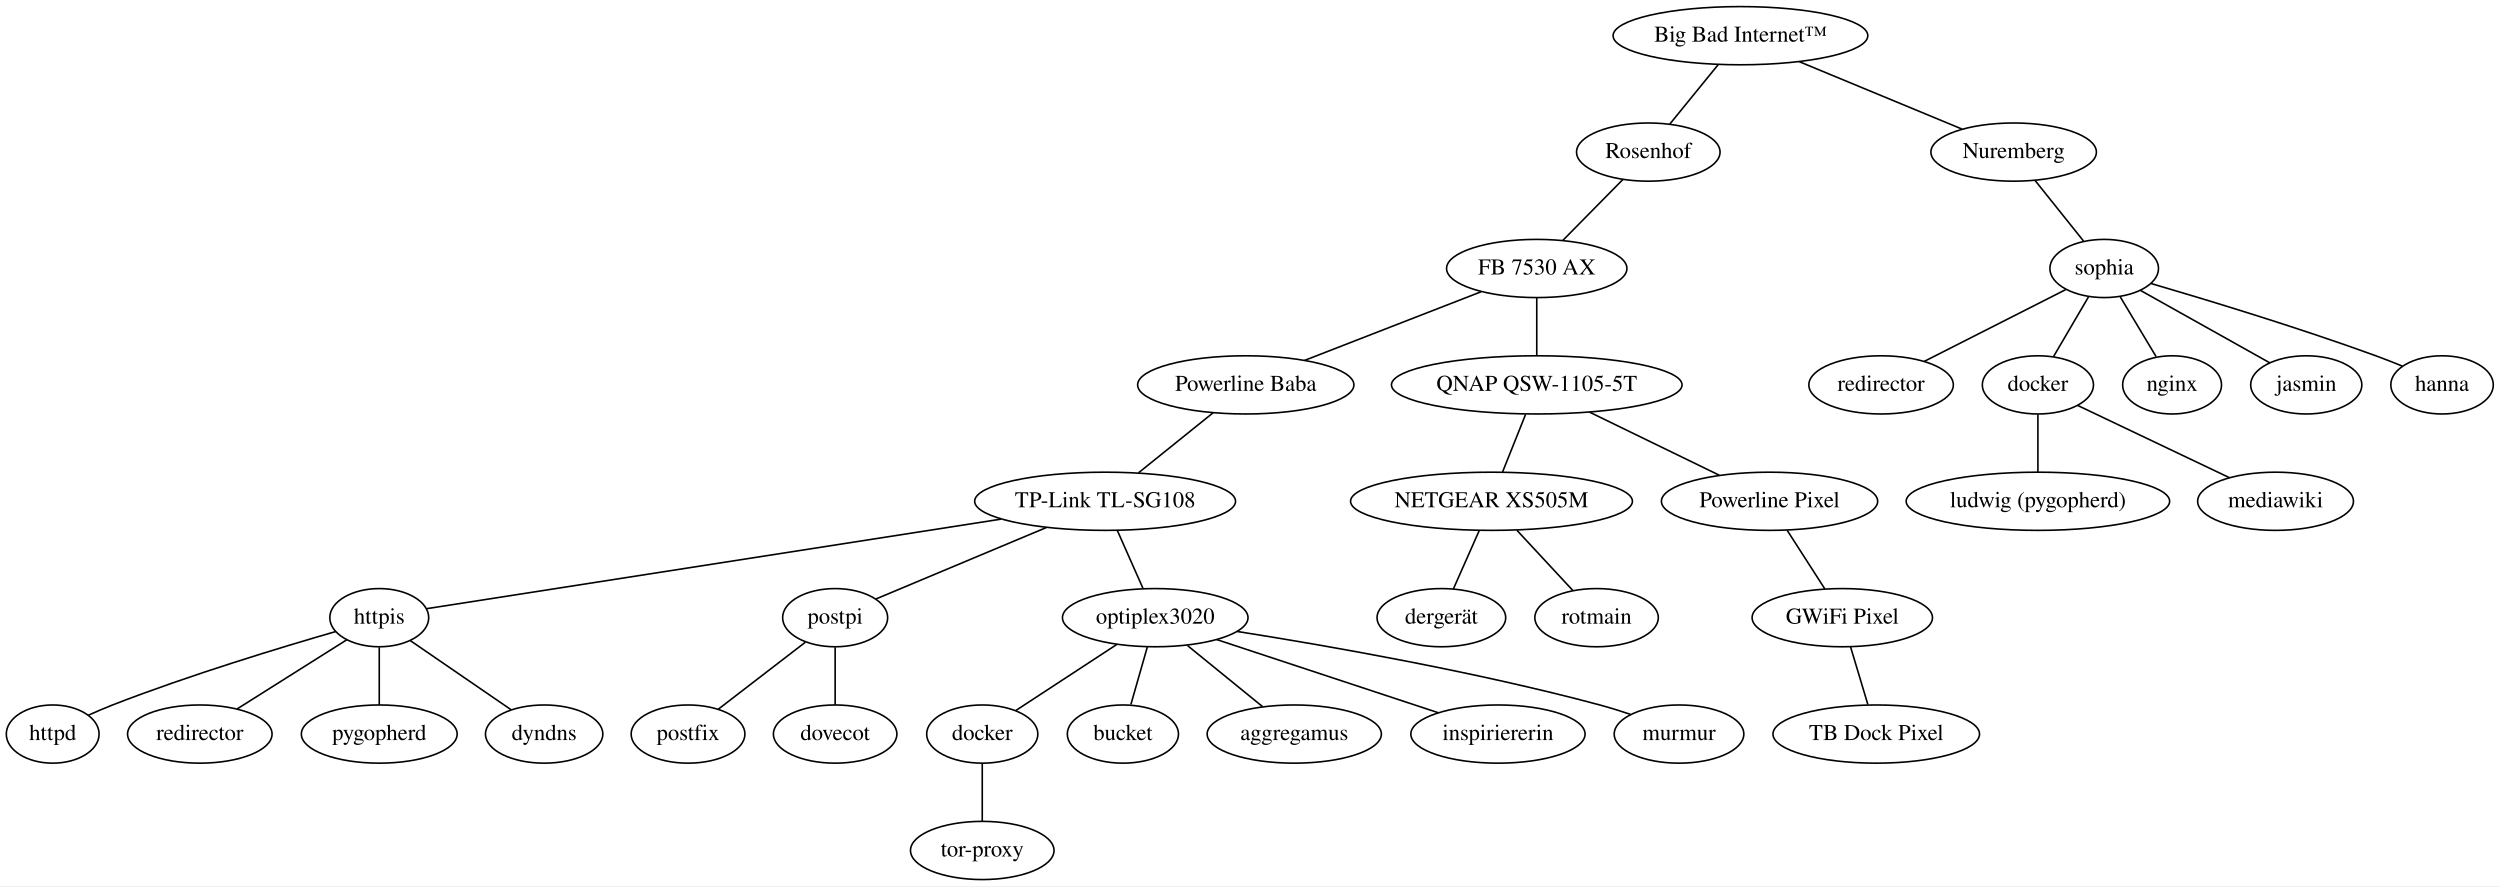
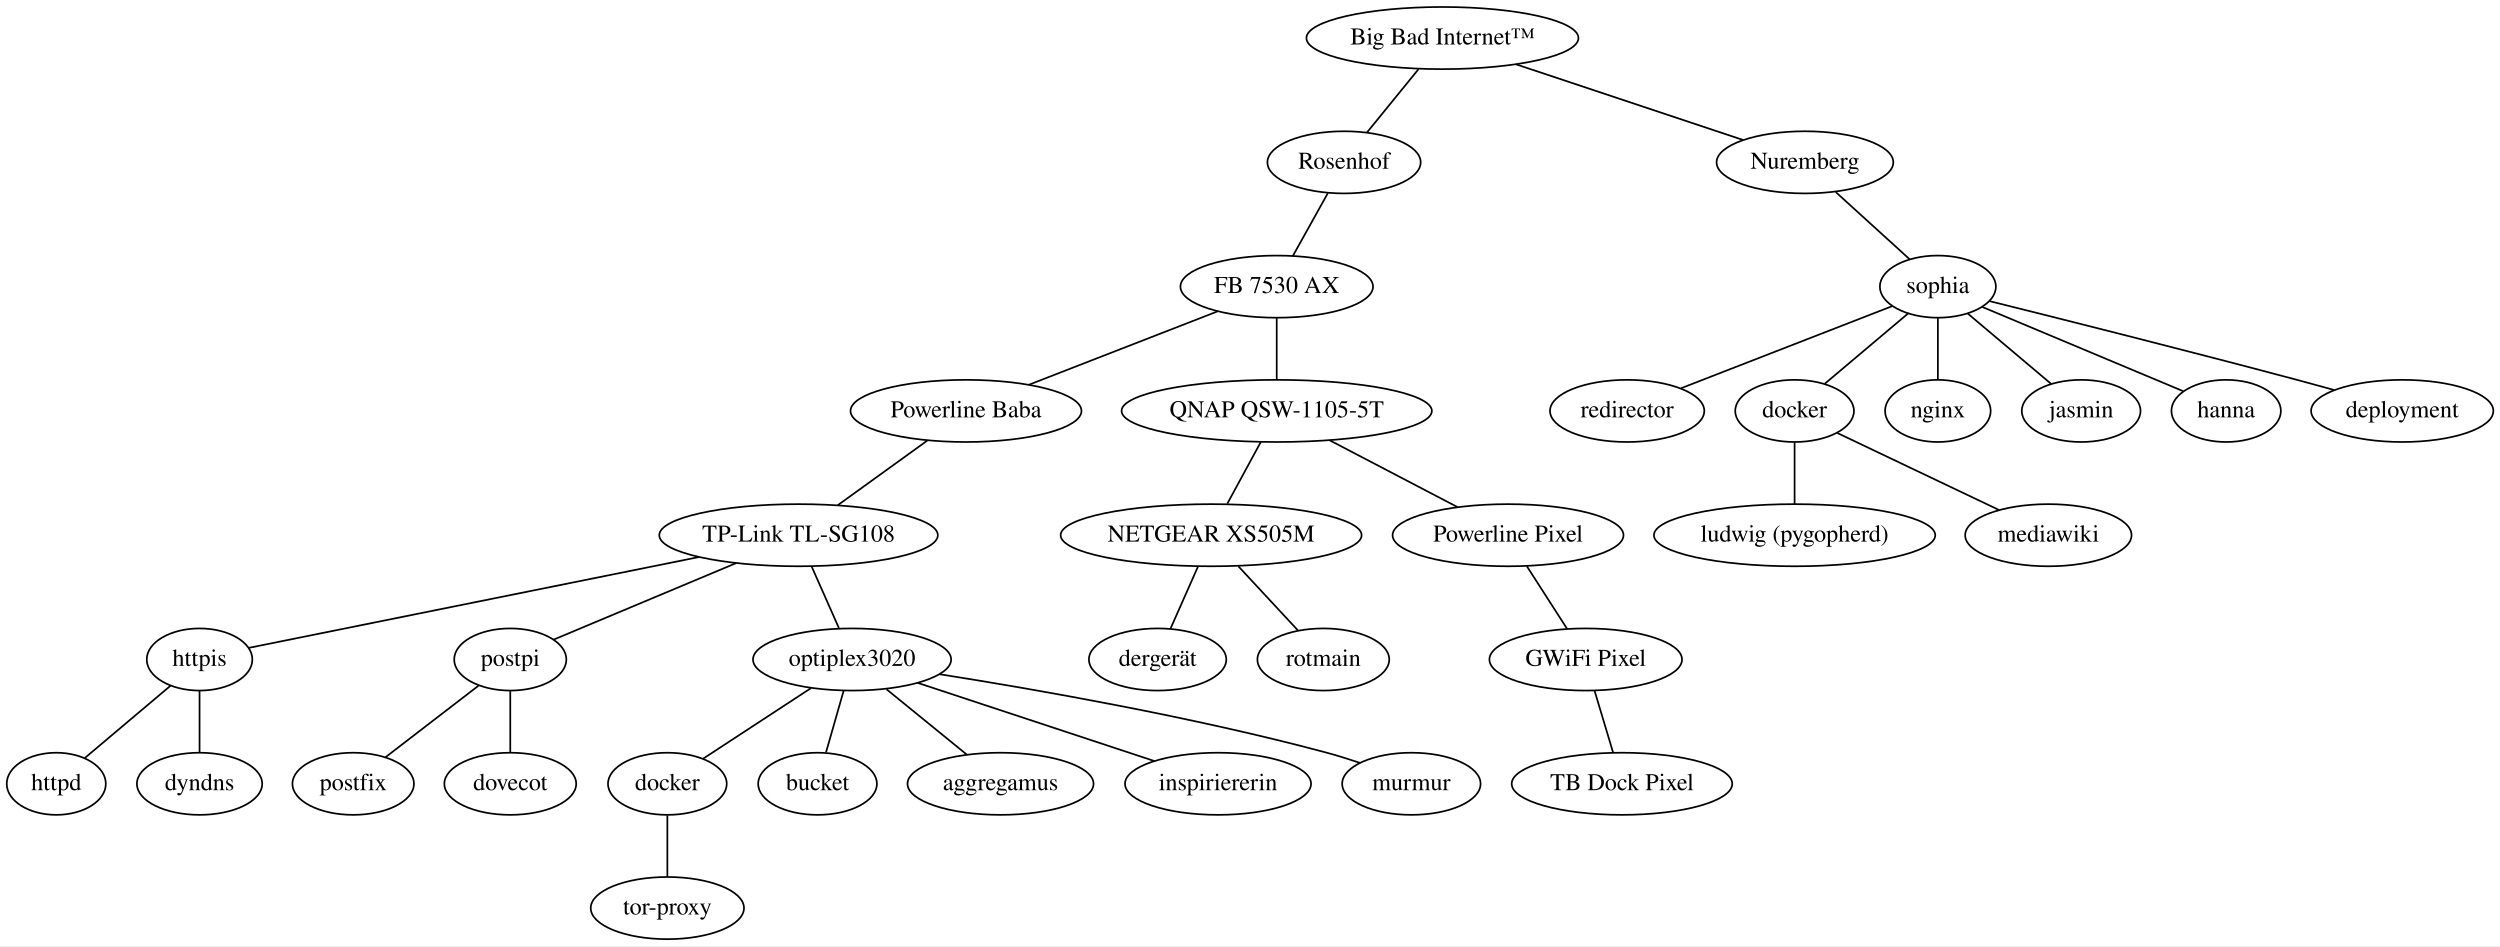
- <svg xmlns="http://www.w3.org/2000/svg" width="1546pt" height="548pt" viewBox="0.00 0.00 1546.44 548.00">
+ <svg xmlns="http://www.w3.org/2000/svg" width="1448pt" height="548pt" viewBox="0.00 0.00 1448.24 548.00">
  <g id="graph0" class="graph" transform="scale(1 1) rotate(0) translate(4 544)">
-     <polygon fill="white" stroke="transparent" points="-4,4 -4,-544 1542.44,-544 1542.44,4 -4,4" />
+     <polygon fill="white" stroke="transparent" points="-4,4 -4,-544 1444.24,-544 1444.24,4 -4,4" />
    <g id="node1" class="node">
-       <ellipse fill="none" stroke="black" cx="1072.6" cy="-522" rx="78.79" ry="18" />
-       <text text-anchor="middle" x="1072.6" y="-518.3" font-family="Times,serif" font-size="14.00">Big Bad Internet™</text>
+       <ellipse fill="none" stroke="black" cx="831.6" cy="-522" rx="78.79" ry="18" />
+       <text text-anchor="middle" x="831.6" y="-518.3" font-family="Times,serif" font-size="14.00">Big Bad Internet™</text>
    </g>
    <g id="node2" class="node">
-       <ellipse fill="none" stroke="black" cx="1015.6" cy="-450" rx="44.39" ry="18" />
-       <text text-anchor="middle" x="1015.6" y="-446.3" font-family="Times,serif" font-size="14.00">Rosenhof</text>
+       <ellipse fill="none" stroke="black" cx="774.6" cy="-450" rx="44.39" ry="18" />
+       <text text-anchor="middle" x="774.6" y="-446.3" font-family="Times,serif" font-size="14.00">Rosenhof</text>
    </g>
    <g id="edge1" class="edge">
-       <path fill="none" stroke="black" d="M1058.8,-504.05C1049.71,-492.89 1037.86,-478.34 1028.88,-467.31" />
-     </g>
-     <g id="node28" class="node">
-       <ellipse fill="none" stroke="black" cx="1241.6" cy="-450" rx="51.19" ry="18" />
-       <text text-anchor="middle" x="1241.6" y="-446.3" font-family="Times,serif" font-size="14.00">Nuremberg</text>
-     </g>
-     <g id="edge27" class="edge">
-       <path fill="none" stroke="black" d="M1108.85,-505.98C1138.82,-493.57 1180.97,-476.11 1209.68,-464.22" />
+       <path fill="none" stroke="black" d="M817.8,-504.05C808.71,-492.89 796.86,-478.34 787.88,-467.31" />
+     </g>
+     <g id="node26" class="node">
+       <ellipse fill="none" stroke="black" cx="1041.6" cy="-450" rx="51.19" ry="18" />
+       <text text-anchor="middle" x="1041.6" y="-446.3" font-family="Times,serif" font-size="14.00">Nuremberg</text>
+     </g>
+     <g id="edge25" class="edge">
+       <path fill="none" stroke="black" d="M874.09,-506.83C912.81,-493.93 969.34,-475.09 1005.8,-462.93" />
    </g>
    <g id="node3" class="node">
-       <ellipse fill="none" stroke="black" cx="946.6" cy="-378" rx="55.79" ry="18" />
-       <text text-anchor="middle" x="946.6" y="-374.3" font-family="Times,serif" font-size="14.00">FB 7530 AX</text>
+       <ellipse fill="none" stroke="black" cx="735.6" cy="-378" rx="55.79" ry="18" />
+       <text text-anchor="middle" x="735.6" y="-374.3" font-family="Times,serif" font-size="14.00">FB 7530 AX</text>
    </g>
    <g id="edge2" class="edge">
-       <path fill="none" stroke="black" d="M999.94,-433.12C988.81,-421.82 973.9,-406.7 962.67,-395.31" />
+       <path fill="none" stroke="black" d="M765.16,-432.05C759.02,-421.05 751.07,-406.76 744.95,-395.79" />
    </g>
    <g id="node4" class="node">
-       <ellipse fill="none" stroke="black" cx="766.6" cy="-306" rx="66.89" ry="18" />
-       <text text-anchor="middle" x="766.6" y="-302.3" font-family="Times,serif" font-size="14.00">Powerline Baba</text>
+       <ellipse fill="none" stroke="black" cx="555.6" cy="-306" rx="66.89" ry="18" />
+       <text text-anchor="middle" x="555.6" y="-302.3" font-family="Times,serif" font-size="14.00">Powerline Baba</text>
    </g>
    <g id="edge3" class="edge">
-       <path fill="none" stroke="black" d="M912.32,-363.67C881,-351.49 834.85,-333.54 802.91,-321.12" />
+       <path fill="none" stroke="black" d="M701.32,-363.67C670,-351.49 623.85,-333.54 591.91,-321.12" />
    </g>
    <g id="node5" class="node">
-       <ellipse fill="none" stroke="black" cx="946.6" cy="-306" rx="89.88" ry="18" />
-       <text text-anchor="middle" x="946.6" y="-302.3" font-family="Times,serif" font-size="14.00">QNAP QSW-1105-5T</text>
+       <ellipse fill="none" stroke="black" cx="735.6" cy="-306" rx="89.88" ry="18" />
+       <text text-anchor="middle" x="735.6" y="-302.3" font-family="Times,serif" font-size="14.00">QNAP QSW-1105-5T</text>
    </g>
    <g id="edge4" class="edge">
-       <path fill="none" stroke="black" d="M946.6,-359.7C946.6,-348.85 946.6,-334.92 946.6,-324.1" />
+       <path fill="none" stroke="black" d="M735.6,-359.7C735.6,-348.85 735.6,-334.92 735.6,-324.1" />
    </g>
    <g id="node11" class="node">
-       <ellipse fill="none" stroke="black" cx="679.6" cy="-234" rx="80.69" ry="18" />
-       <text text-anchor="middle" x="679.6" y="-230.3" font-family="Times,serif" font-size="14.00">TP-Link TL-SG108</text>
+       <ellipse fill="none" stroke="black" cx="458.6" cy="-234" rx="80.69" ry="18" />
+       <text text-anchor="middle" x="458.6" y="-230.3" font-family="Times,serif" font-size="14.00">TP-Link TL-SG108</text>
    </g>
    <g id="edge10" class="edge">
-       <path fill="none" stroke="black" d="M746.42,-288.76C732.56,-277.62 714.23,-262.87 700.27,-251.63" />
+       <path fill="none" stroke="black" d="M533.1,-288.76C517.54,-277.54 496.91,-262.65 481.31,-251.39" />
    </g>
    <g id="node6" class="node">
-       <ellipse fill="none" stroke="black" cx="918.6" cy="-234" rx="87.18" ry="18" />
-       <text text-anchor="middle" x="918.6" y="-230.3" font-family="Times,serif" font-size="14.00">NETGEAR XS505M</text>
+       <ellipse fill="none" stroke="black" cx="697.6" cy="-234" rx="87.18" ry="18" />
+       <text text-anchor="middle" x="697.6" y="-230.3" font-family="Times,serif" font-size="14.00">NETGEAR XS505M</text>
    </g>
    <g id="edge5" class="edge">
-       <path fill="none" stroke="black" d="M939.68,-287.7C935.34,-276.85 929.76,-262.92 925.44,-252.1" />
+       <path fill="none" stroke="black" d="M726.4,-288.05C720.51,-277.21 712.9,-263.18 706.98,-252.28" />
    </g>
    <g id="node8" class="node">
-       <ellipse fill="none" stroke="black" cx="1090.6" cy="-234" rx="66.89" ry="18" />
-       <text text-anchor="middle" x="1090.6" y="-230.3" font-family="Times,serif" font-size="14.00">Powerline Pixel</text>
+       <ellipse fill="none" stroke="black" cx="869.6" cy="-234" rx="66.89" ry="18" />
+       <text text-anchor="middle" x="869.6" y="-230.3" font-family="Times,serif" font-size="14.00">Powerline Pixel</text>
    </g>
    <g id="edge7" class="edge">
-       <path fill="none" stroke="black" d="M979.27,-289.12C1003.34,-277.42 1035.86,-261.61 1059.53,-250.1" />
+       <path fill="none" stroke="black" d="M766.34,-288.94C788.59,-277.32 818.48,-261.7 840.38,-250.26" />
    </g>
    <g id="node7" class="node">
-       <ellipse fill="none" stroke="black" cx="887.6" cy="-162" rx="39.79" ry="18" />
-       <text text-anchor="middle" x="887.6" y="-158.3" font-family="Times,serif" font-size="14.00">dergerät</text>
+       <ellipse fill="none" stroke="black" cx="666.6" cy="-162" rx="39.79" ry="18" />
+       <text text-anchor="middle" x="666.6" y="-158.3" font-family="Times,serif" font-size="14.00">dergerät</text>
    </g>
    <g id="edge6" class="edge">
-       <path fill="none" stroke="black" d="M911.09,-216.05C906.22,-205.05 899.89,-190.76 895.03,-179.79" />
+       <path fill="none" stroke="black" d="M690.09,-216.05C685.22,-205.05 678.89,-190.76 674.03,-179.79" />
    </g>
    <g id="node12" class="node">
-       <ellipse fill="none" stroke="black" cx="983.6" cy="-162" rx="38.19" ry="18" />
-       <text text-anchor="middle" x="983.6" y="-158.3" font-family="Times,serif" font-size="14.00">rotmain</text>
+       <ellipse fill="none" stroke="black" cx="762.6" cy="-162" rx="38.19" ry="18" />
+       <text text-anchor="middle" x="762.6" y="-158.3" font-family="Times,serif" font-size="14.00">rotmain</text>
    </g>
    <g id="edge11" class="edge">
-       <path fill="none" stroke="black" d="M934.33,-216.05C944.85,-204.73 958.6,-189.92 968.9,-178.83" />
+       <path fill="none" stroke="black" d="M713.33,-216.05C723.85,-204.73 737.6,-189.92 747.9,-178.83" />
    </g>
    <g id="node9" class="node">
-       <ellipse fill="none" stroke="black" cx="1135.6" cy="-162" rx="55.79" ry="18" />
-       <text text-anchor="middle" x="1135.6" y="-158.3" font-family="Times,serif" font-size="14.00">GWiFi Pixel</text>
+       <ellipse fill="none" stroke="black" cx="914.6" cy="-162" rx="55.79" ry="18" />
+       <text text-anchor="middle" x="914.6" y="-158.3" font-family="Times,serif" font-size="14.00">GWiFi Pixel</text>
    </g>
    <g id="edge8" class="edge">
-       <path fill="none" stroke="black" d="M1101.49,-216.05C1108.57,-205.05 1117.75,-190.76 1124.8,-179.79" />
+       <path fill="none" stroke="black" d="M880.49,-216.05C887.57,-205.05 896.75,-190.76 903.8,-179.79" />
    </g>
    <g id="node10" class="node">
-       <ellipse fill="none" stroke="black" cx="1156.6" cy="-90" rx="63.89" ry="18" />
-       <text text-anchor="middle" x="1156.6" y="-86.3" font-family="Times,serif" font-size="14.00">TB Dock Pixel</text>
+       <ellipse fill="none" stroke="black" cx="935.6" cy="-90" rx="63.89" ry="18" />
+       <text text-anchor="middle" x="935.6" y="-86.3" font-family="Times,serif" font-size="14.00">TB Dock Pixel</text>
    </g>
    <g id="edge9" class="edge">
-       <path fill="none" stroke="black" d="M1140.68,-144.05C1143.93,-133.21 1148.14,-119.18 1151.41,-108.28" />
+       <path fill="none" stroke="black" d="M919.68,-144.05C922.93,-133.21 927.14,-119.18 930.41,-108.28" />
    </g>
    <g id="node13" class="node">
-       <ellipse fill="none" stroke="black" cx="230.6" cy="-162" rx="30.59" ry="18" />
-       <text text-anchor="middle" x="230.6" y="-158.3" font-family="Times,serif" font-size="14.00">httpis</text>
+       <ellipse fill="none" stroke="black" cx="111.6" cy="-162" rx="30.59" ry="18" />
+       <text text-anchor="middle" x="111.6" y="-158.3" font-family="Times,serif" font-size="14.00">httpis</text>
    </g>
    <g id="edge12" class="edge">
-       <path fill="none" stroke="black" d="M615.27,-222.97C516.45,-207.57 331.26,-178.69 259.78,-167.55" />
-     </g>
-     <g id="node18" class="node">
-       <ellipse fill="none" stroke="black" cx="512.6" cy="-162" rx="32.49" ry="18" />
-       <text text-anchor="middle" x="512.6" y="-158.3" font-family="Times,serif" font-size="14.00">postpi</text>
-     </g>
-     <g id="edge17" class="edge">
-       <path fill="none" stroke="black" d="M643.36,-217.81C611.42,-204.42 565.71,-185.26 537.66,-173.5" />
-     </g>
-     <g id="node21" class="node">
-       <ellipse fill="none" stroke="black" cx="710.6" cy="-162" rx="57.39" ry="18" />
-       <text text-anchor="middle" x="710.6" y="-158.3" font-family="Times,serif" font-size="14.00">optiplex3020</text>
-     </g>
-     <g id="edge20" class="edge">
-       <path fill="none" stroke="black" d="M687.1,-216.05C691.9,-205.21 698.12,-191.18 702.95,-180.28" />
+       <path fill="none" stroke="black" d="M400.91,-221.36C325.75,-206.2 197.23,-180.27 140.25,-168.78" />
+     </g>
+     <g id="node16" class="node">
+       <ellipse fill="none" stroke="black" cx="291.6" cy="-162" rx="32.49" ry="18" />
+       <text text-anchor="middle" x="291.6" y="-158.3" font-family="Times,serif" font-size="14.00">postpi</text>
+     </g>
+     <g id="edge15" class="edge">
+       <path fill="none" stroke="black" d="M422.36,-217.81C390.42,-204.42 344.71,-185.26 316.66,-173.5" />
+     </g>
+     <g id="node19" class="node">
+       <ellipse fill="none" stroke="black" cx="489.6" cy="-162" rx="57.39" ry="18" />
+       <text text-anchor="middle" x="489.6" y="-158.3" font-family="Times,serif" font-size="14.00">optiplex3020</text>
+     </g>
+     <g id="edge18" class="edge">
+       <path fill="none" stroke="black" d="M466.1,-216.05C470.9,-205.21 477.12,-191.18 481.95,-180.28" />
    </g>
    <g id="node14" class="node">
      <ellipse fill="none" stroke="black" cx="28.6" cy="-90" rx="28.7" ry="18" />
      <text text-anchor="middle" x="28.6" y="-86.3" font-family="Times,serif" font-size="14.00">httpd</text>
    </g>
    <g id="edge13" class="edge">
-       <path fill="none" stroke="black" d="M203.68,-153.43C170.73,-143.92 113.41,-126.59 65.6,-108 60.72,-106.1 55.57,-103.88 50.72,-101.69" />
+       <path fill="none" stroke="black" d="M94.8,-146.83C80.31,-134.61 59.49,-117.05 45.09,-104.91" />
    </g>
    <g id="node15" class="node">
-       <ellipse fill="none" stroke="black" cx="119.6" cy="-90" rx="44.69" ry="18" />
-       <text text-anchor="middle" x="119.6" y="-86.3" font-family="Times,serif" font-size="14.00">redirector</text>
+       <ellipse fill="none" stroke="black" cx="111.6" cy="-90" rx="36.29" ry="18" />
+       <text text-anchor="middle" x="111.6" y="-86.3" font-family="Times,serif" font-size="14.00">dyndns</text>
    </g>
    <g id="edge14" class="edge">
-       <path fill="none" stroke="black" d="M210.5,-148.32C191.38,-136.27 162.64,-118.15 142.62,-105.52" />
-     </g>
-     <g id="node16" class="node">
-       <ellipse fill="none" stroke="black" cx="230.6" cy="-90" rx="48.19" ry="18" />
-       <text text-anchor="middle" x="230.6" y="-86.3" font-family="Times,serif" font-size="14.00">pygopherd</text>
-     </g>
-     <g id="edge15" class="edge">
-       <path fill="none" stroke="black" d="M230.6,-143.7C230.6,-132.85 230.6,-118.92 230.6,-108.1" />
+       <path fill="none" stroke="black" d="M111.6,-143.7C111.6,-132.85 111.6,-118.92 111.6,-108.1" />
    </g>
    <g id="node17" class="node">
-       <ellipse fill="none" stroke="black" cx="332.6" cy="-90" rx="36.29" ry="18" />
-       <text text-anchor="middle" x="332.6" y="-86.3" font-family="Times,serif" font-size="14.00">dyndns</text>
+       <ellipse fill="none" stroke="black" cx="200.6" cy="-90" rx="35.19" ry="18" />
+       <text text-anchor="middle" x="200.6" y="-86.3" font-family="Times,serif" font-size="14.00">postfix</text>
    </g>
    <g id="edge16" class="edge">
-       <path fill="none" stroke="black" d="M249.78,-147.83C267.56,-135.64 293.92,-117.55 312.1,-105.07" />
-     </g>
-     <g id="node19" class="node">
-       <ellipse fill="none" stroke="black" cx="421.6" cy="-90" rx="35.19" ry="18" />
-       <text text-anchor="middle" x="421.6" y="-86.3" font-family="Times,serif" font-size="14.00">postfix</text>
-     </g>
-     <g id="edge18" class="edge">
-       <path fill="none" stroke="black" d="M494.18,-146.83C478.5,-134.77 456.06,-117.51 440.3,-105.38" />
+       <path fill="none" stroke="black" d="M273.18,-146.83C257.5,-134.77 235.06,-117.51 219.3,-105.38" />
+     </g>
+     <g id="node18" class="node">
+       <ellipse fill="none" stroke="black" cx="291.6" cy="-90" rx="38.19" ry="18" />
+       <text text-anchor="middle" x="291.6" y="-86.3" font-family="Times,serif" font-size="14.00">dovecot</text>
+     </g>
+     <g id="edge17" class="edge">
+       <path fill="none" stroke="black" d="M291.6,-143.7C291.6,-132.85 291.6,-118.92 291.6,-108.1" />
    </g>
    <g id="node20" class="node">
-       <ellipse fill="none" stroke="black" cx="512.6" cy="-90" rx="38.19" ry="18" />
-       <text text-anchor="middle" x="512.6" y="-86.3" font-family="Times,serif" font-size="14.00">dovecot</text>
+       <ellipse fill="none" stroke="black" cx="382.6" cy="-90" rx="34.39" ry="18" />
+       <text text-anchor="middle" x="382.6" y="-86.3" font-family="Times,serif" font-size="14.00">docker</text>
    </g>
    <g id="edge19" class="edge">
-       <path fill="none" stroke="black" d="M512.6,-143.7C512.6,-132.85 512.6,-118.92 512.6,-108.1" />
+       <path fill="none" stroke="black" d="M465.85,-145.46C447.13,-133.22 421.29,-116.32 403.39,-104.6" />
    </g>
    <g id="node22" class="node">
-       <ellipse fill="none" stroke="black" cx="603.6" cy="-90" rx="34.39" ry="18" />
-       <text text-anchor="middle" x="603.6" y="-86.3" font-family="Times,serif" font-size="14.00">docker</text>
+       <ellipse fill="none" stroke="black" cx="469.6" cy="-90" rx="34.39" ry="18" />
+       <text text-anchor="middle" x="469.6" y="-86.3" font-family="Times,serif" font-size="14.00">bucket</text>
    </g>
    <g id="edge21" class="edge">
-       <path fill="none" stroke="black" d="M686.85,-145.46C668.13,-133.22 642.29,-116.32 624.39,-104.6" />
+       <path fill="none" stroke="black" d="M484.76,-144.05C481.66,-133.21 477.65,-119.18 474.53,-108.28" />
+     </g>
+     <g id="node23" class="node">
+       <ellipse fill="none" stroke="black" cx="575.6" cy="-90" rx="53.89" ry="18" />
+       <text text-anchor="middle" x="575.6" y="-86.3" font-family="Times,serif" font-size="14.00">aggregamus</text>
+     </g>
+     <g id="edge22" class="edge">
+       <path fill="none" stroke="black" d="M509.54,-144.76C523.54,-133.38 542.15,-118.22 556.06,-106.91" />
    </g>
    <g id="node24" class="node">
-       <ellipse fill="none" stroke="black" cx="690.6" cy="-90" rx="34.39" ry="18" />
-       <text text-anchor="middle" x="690.6" y="-86.3" font-family="Times,serif" font-size="14.00">bucket</text>
+       <ellipse fill="none" stroke="black" cx="701.6" cy="-90" rx="53.89" ry="18" />
+       <text text-anchor="middle" x="701.6" y="-86.3" font-family="Times,serif" font-size="14.00">inspiriererin</text>
    </g>
    <g id="edge23" class="edge">
-       <path fill="none" stroke="black" d="M705.76,-144.05C702.66,-133.21 698.65,-119.18 695.53,-108.28" />
+       <path fill="none" stroke="black" d="M527.5,-148.49C566.33,-135.67 626.29,-115.87 664.73,-103.17" />
    </g>
    <g id="node25" class="node">
-       <ellipse fill="none" stroke="black" cx="796.6" cy="-90" rx="53.89" ry="18" />
-       <text text-anchor="middle" x="796.6" y="-86.3" font-family="Times,serif" font-size="14.00">aggregamus</text>
+       <ellipse fill="none" stroke="black" cx="813.6" cy="-90" rx="40.09" ry="18" />
+       <text text-anchor="middle" x="813.6" y="-86.3" font-family="Times,serif" font-size="14.00">murmur</text>
    </g>
    <g id="edge24" class="edge">
-       <path fill="none" stroke="black" d="M730.54,-144.76C744.54,-133.38 763.15,-118.22 777.06,-106.91" />
-     </g>
-     <g id="node26" class="node">
-       <ellipse fill="none" stroke="black" cx="922.6" cy="-90" rx="53.89" ry="18" />
-       <text text-anchor="middle" x="922.6" y="-86.3" font-family="Times,serif" font-size="14.00">inspiriererin</text>
-     </g>
-     <g id="edge25" class="edge">
-       <path fill="none" stroke="black" d="M748.5,-148.49C787.33,-135.67 847.29,-115.87 885.73,-103.17" />
+       <path fill="none" stroke="black" d="M540.27,-153.47C595.83,-144.7 687.35,-128.73 764.6,-108 770.86,-106.32 777.47,-104.24 783.75,-102.12" />
+     </g>
+     <g id="node21" class="node">
+       <ellipse fill="none" stroke="black" cx="382.6" cy="-18" rx="44.39" ry="18" />
+       <text text-anchor="middle" x="382.6" y="-14.3" font-family="Times,serif" font-size="14.00">tor-proxy</text>
+     </g>
+     <g id="edge20" class="edge">
+       <path fill="none" stroke="black" d="M382.6,-71.7C382.6,-60.85 382.6,-46.92 382.6,-36.1" />
    </g>
    <g id="node27" class="node">
-       <ellipse fill="none" stroke="black" cx="1034.6" cy="-90" rx="40.09" ry="18" />
-       <text text-anchor="middle" x="1034.6" y="-86.3" font-family="Times,serif" font-size="14.00">murmur</text>
+       <ellipse fill="none" stroke="black" cx="1118.6" cy="-378" rx="33.6" ry="18" />
+       <text text-anchor="middle" x="1118.6" y="-374.3" font-family="Times,serif" font-size="14.00">sophia</text>
    </g>
    <g id="edge26" class="edge">
-       <path fill="none" stroke="black" d="M761.27,-153.47C816.83,-144.7 908.35,-128.73 985.6,-108 991.86,-106.32 998.47,-104.24 1004.75,-102.12" />
-     </g>
-     <g id="node23" class="node">
-       <ellipse fill="none" stroke="black" cx="603.6" cy="-18" rx="44.39" ry="18" />
-       <text text-anchor="middle" x="603.6" y="-14.3" font-family="Times,serif" font-size="14.00">tor-proxy</text>
-     </g>
-     <g id="edge22" class="edge">
-       <path fill="none" stroke="black" d="M603.6,-71.7C603.6,-60.85 603.6,-46.92 603.6,-36.1" />
+       <path fill="none" stroke="black" d="M1059.46,-432.76C1072.34,-421.05 1089.6,-405.36 1102.15,-393.95" />
+     </g>
+     <g id="node28" class="node">
+       <ellipse fill="none" stroke="black" cx="938.6" cy="-306" rx="44.69" ry="18" />
+       <text text-anchor="middle" x="938.6" y="-302.3" font-family="Times,serif" font-size="14.00">redirector</text>
+     </g>
+     <g id="edge31" class="edge">
+       <path fill="none" stroke="black" d="M1092.04,-366.67C1059.47,-354.01 1004.36,-332.57 969.81,-319.14" />
    </g>
    <g id="node29" class="node">
-       <ellipse fill="none" stroke="black" cx="1297.6" cy="-378" rx="33.6" ry="18" />
-       <text text-anchor="middle" x="1297.6" y="-374.3" font-family="Times,serif" font-size="14.00">sophia</text>
+       <ellipse fill="none" stroke="black" cx="1035.6" cy="-306" rx="34.39" ry="18" />
+       <text text-anchor="middle" x="1035.6" y="-302.3" font-family="Times,serif" font-size="14.00">docker</text>
    </g>
    <g id="edge28" class="edge">
-       <path fill="none" stroke="black" d="M1254.87,-432.41C1263.92,-421.09 1275.85,-406.18 1284.81,-394.99" />
+       <path fill="none" stroke="black" d="M1101.4,-362.5C1087.25,-350.56 1067.28,-333.72 1053.06,-321.73" />
    </g>
    <g id="node30" class="node">
-       <ellipse fill="none" stroke="black" cx="1159.6" cy="-306" rx="44.69" ry="18" />
-       <text text-anchor="middle" x="1159.6" y="-302.3" font-family="Times,serif" font-size="14.00">redirector</text>
+       <ellipse fill="none" stroke="black" cx="1118.6" cy="-306" rx="30.59" ry="18" />
+       <text text-anchor="middle" x="1118.6" y="-302.3" font-family="Times,serif" font-size="14.00">nginx</text>
+     </g>
+     <g id="edge27" class="edge">
+       <path fill="none" stroke="black" d="M1118.6,-359.7C1118.6,-348.85 1118.6,-334.92 1118.6,-324.1" />
+     </g>
+     <g id="node33" class="node">
+       <ellipse fill="none" stroke="black" cx="1201.6" cy="-306" rx="34.39" ry="18" />
+       <text text-anchor="middle" x="1201.6" y="-302.3" font-family="Times,serif" font-size="14.00">jasmin</text>
+     </g>
+     <g id="edge32" class="edge">
+       <path fill="none" stroke="black" d="M1135.8,-362.5C1149.95,-350.56 1169.91,-333.72 1184.14,-321.73" />
+     </g>
+     <g id="node34" class="node">
+       <ellipse fill="none" stroke="black" cx="1285.6" cy="-306" rx="31.7" ry="18" />
+       <text text-anchor="middle" x="1285.6" y="-302.3" font-family="Times,serif" font-size="14.00">hanna</text>
    </g>
    <g id="edge33" class="edge">
-       <path fill="none" stroke="black" d="M1273.87,-364.97C1249.52,-352.61 1211.7,-333.43 1186.31,-320.55" />
+       <path fill="none" stroke="black" d="M1144.33,-366.22C1175.98,-352.95 1229.37,-330.57 1260.66,-317.45" />
+     </g>
+     <g id="node35" class="node">
+       <ellipse fill="none" stroke="black" cx="1387.6" cy="-306" rx="52.79" ry="18" />
+       <text text-anchor="middle" x="1387.6" y="-302.3" font-family="Times,serif" font-size="14.00">deployment</text>
+     </g>
+     <g id="edge34" class="edge">
+       <path fill="none" stroke="black" d="M1148.62,-369.57C1189.1,-359.51 1263.41,-340.85 1326.6,-324 1333.61,-322.13 1341.06,-320.09 1348.26,-318.1" />
    </g>
    <g id="node31" class="node">
-       <ellipse fill="none" stroke="black" cx="1256.6" cy="-306" rx="34.39" ry="18" />
-       <text text-anchor="middle" x="1256.6" y="-302.3" font-family="Times,serif" font-size="14.00">docker</text>
+       <ellipse fill="none" stroke="black" cx="1035.6" cy="-234" rx="81.49" ry="18" />
+       <text text-anchor="middle" x="1035.6" y="-230.3" font-family="Times,serif" font-size="14.00">ludwig (pygopherd)</text>
+     </g>
+     <g id="edge29" class="edge">
+       <path fill="none" stroke="black" d="M1035.6,-287.7C1035.6,-276.85 1035.6,-262.92 1035.6,-252.1" />
+     </g>
+     <g id="node32" class="node">
+       <ellipse fill="none" stroke="black" cx="1182.6" cy="-234" rx="48.19" ry="18" />
+       <text text-anchor="middle" x="1182.6" y="-230.3" font-family="Times,serif" font-size="14.00">mediawiki</text>
    </g>
    <g id="edge30" class="edge">
-       <path fill="none" stroke="black" d="M1287.88,-360.41C1281.35,-349.25 1272.77,-334.6 1266.24,-323.47" />
-     </g>
-     <g id="node32" class="node">
-       <ellipse fill="none" stroke="black" cx="1339.6" cy="-306" rx="30.59" ry="18" />
-       <text text-anchor="middle" x="1339.6" y="-302.3" font-family="Times,serif" font-size="14.00">nginx</text>
-     </g>
-     <g id="edge29" class="edge">
-       <path fill="none" stroke="black" d="M1307.55,-360.41C1314.25,-349.25 1323.04,-334.6 1329.72,-323.47" />
-     </g>
-     <g id="node35" class="node">
-       <ellipse fill="none" stroke="black" cx="1422.6" cy="-306" rx="34.39" ry="18" />
-       <text text-anchor="middle" x="1422.6" y="-302.3" font-family="Times,serif" font-size="14.00">jasmin</text>
-     </g>
-     <g id="edge34" class="edge">
-       <path fill="none" stroke="black" d="M1319.94,-364.49C1342.56,-351.82 1377.33,-332.35 1400.02,-319.64" />
-     </g>
-     <g id="node36" class="node">
-       <ellipse fill="none" stroke="black" cx="1506.6" cy="-306" rx="31.7" ry="18" />
-       <text text-anchor="middle" x="1506.6" y="-302.3" font-family="Times,serif" font-size="14.00">hanna</text>
-     </g>
-     <g id="edge35" class="edge">
-       <path fill="none" stroke="black" d="M1326.69,-368.66C1360.4,-358.81 1417.46,-341.53 1465.6,-324 1470.96,-322.05 1476.64,-319.8 1482.02,-317.6" />
-     </g>
-     <g id="node33" class="node">
-       <ellipse fill="none" stroke="black" cx="1256.6" cy="-234" rx="81.49" ry="18" />
-       <text text-anchor="middle" x="1256.6" y="-230.3" font-family="Times,serif" font-size="14.00">ludwig (pygopherd)</text>
-     </g>
-     <g id="edge31" class="edge">
-       <path fill="none" stroke="black" d="M1256.6,-287.7C1256.6,-276.85 1256.6,-262.92 1256.6,-252.1" />
-     </g>
-     <g id="node34" class="node">
-       <ellipse fill="none" stroke="black" cx="1403.6" cy="-234" rx="48.19" ry="18" />
-       <text text-anchor="middle" x="1403.6" y="-230.3" font-family="Times,serif" font-size="14.00">mediawiki</text>
-     </g>
-     <g id="edge32" class="edge">
-       <path fill="none" stroke="black" d="M1281.2,-293.28C1307.11,-280.95 1347.86,-261.54 1375.13,-248.55" />
+       <path fill="none" stroke="black" d="M1060.2,-293.28C1086.11,-280.95 1126.86,-261.54 1154.13,-248.55" />
    </g>
  </g>
</svg>
